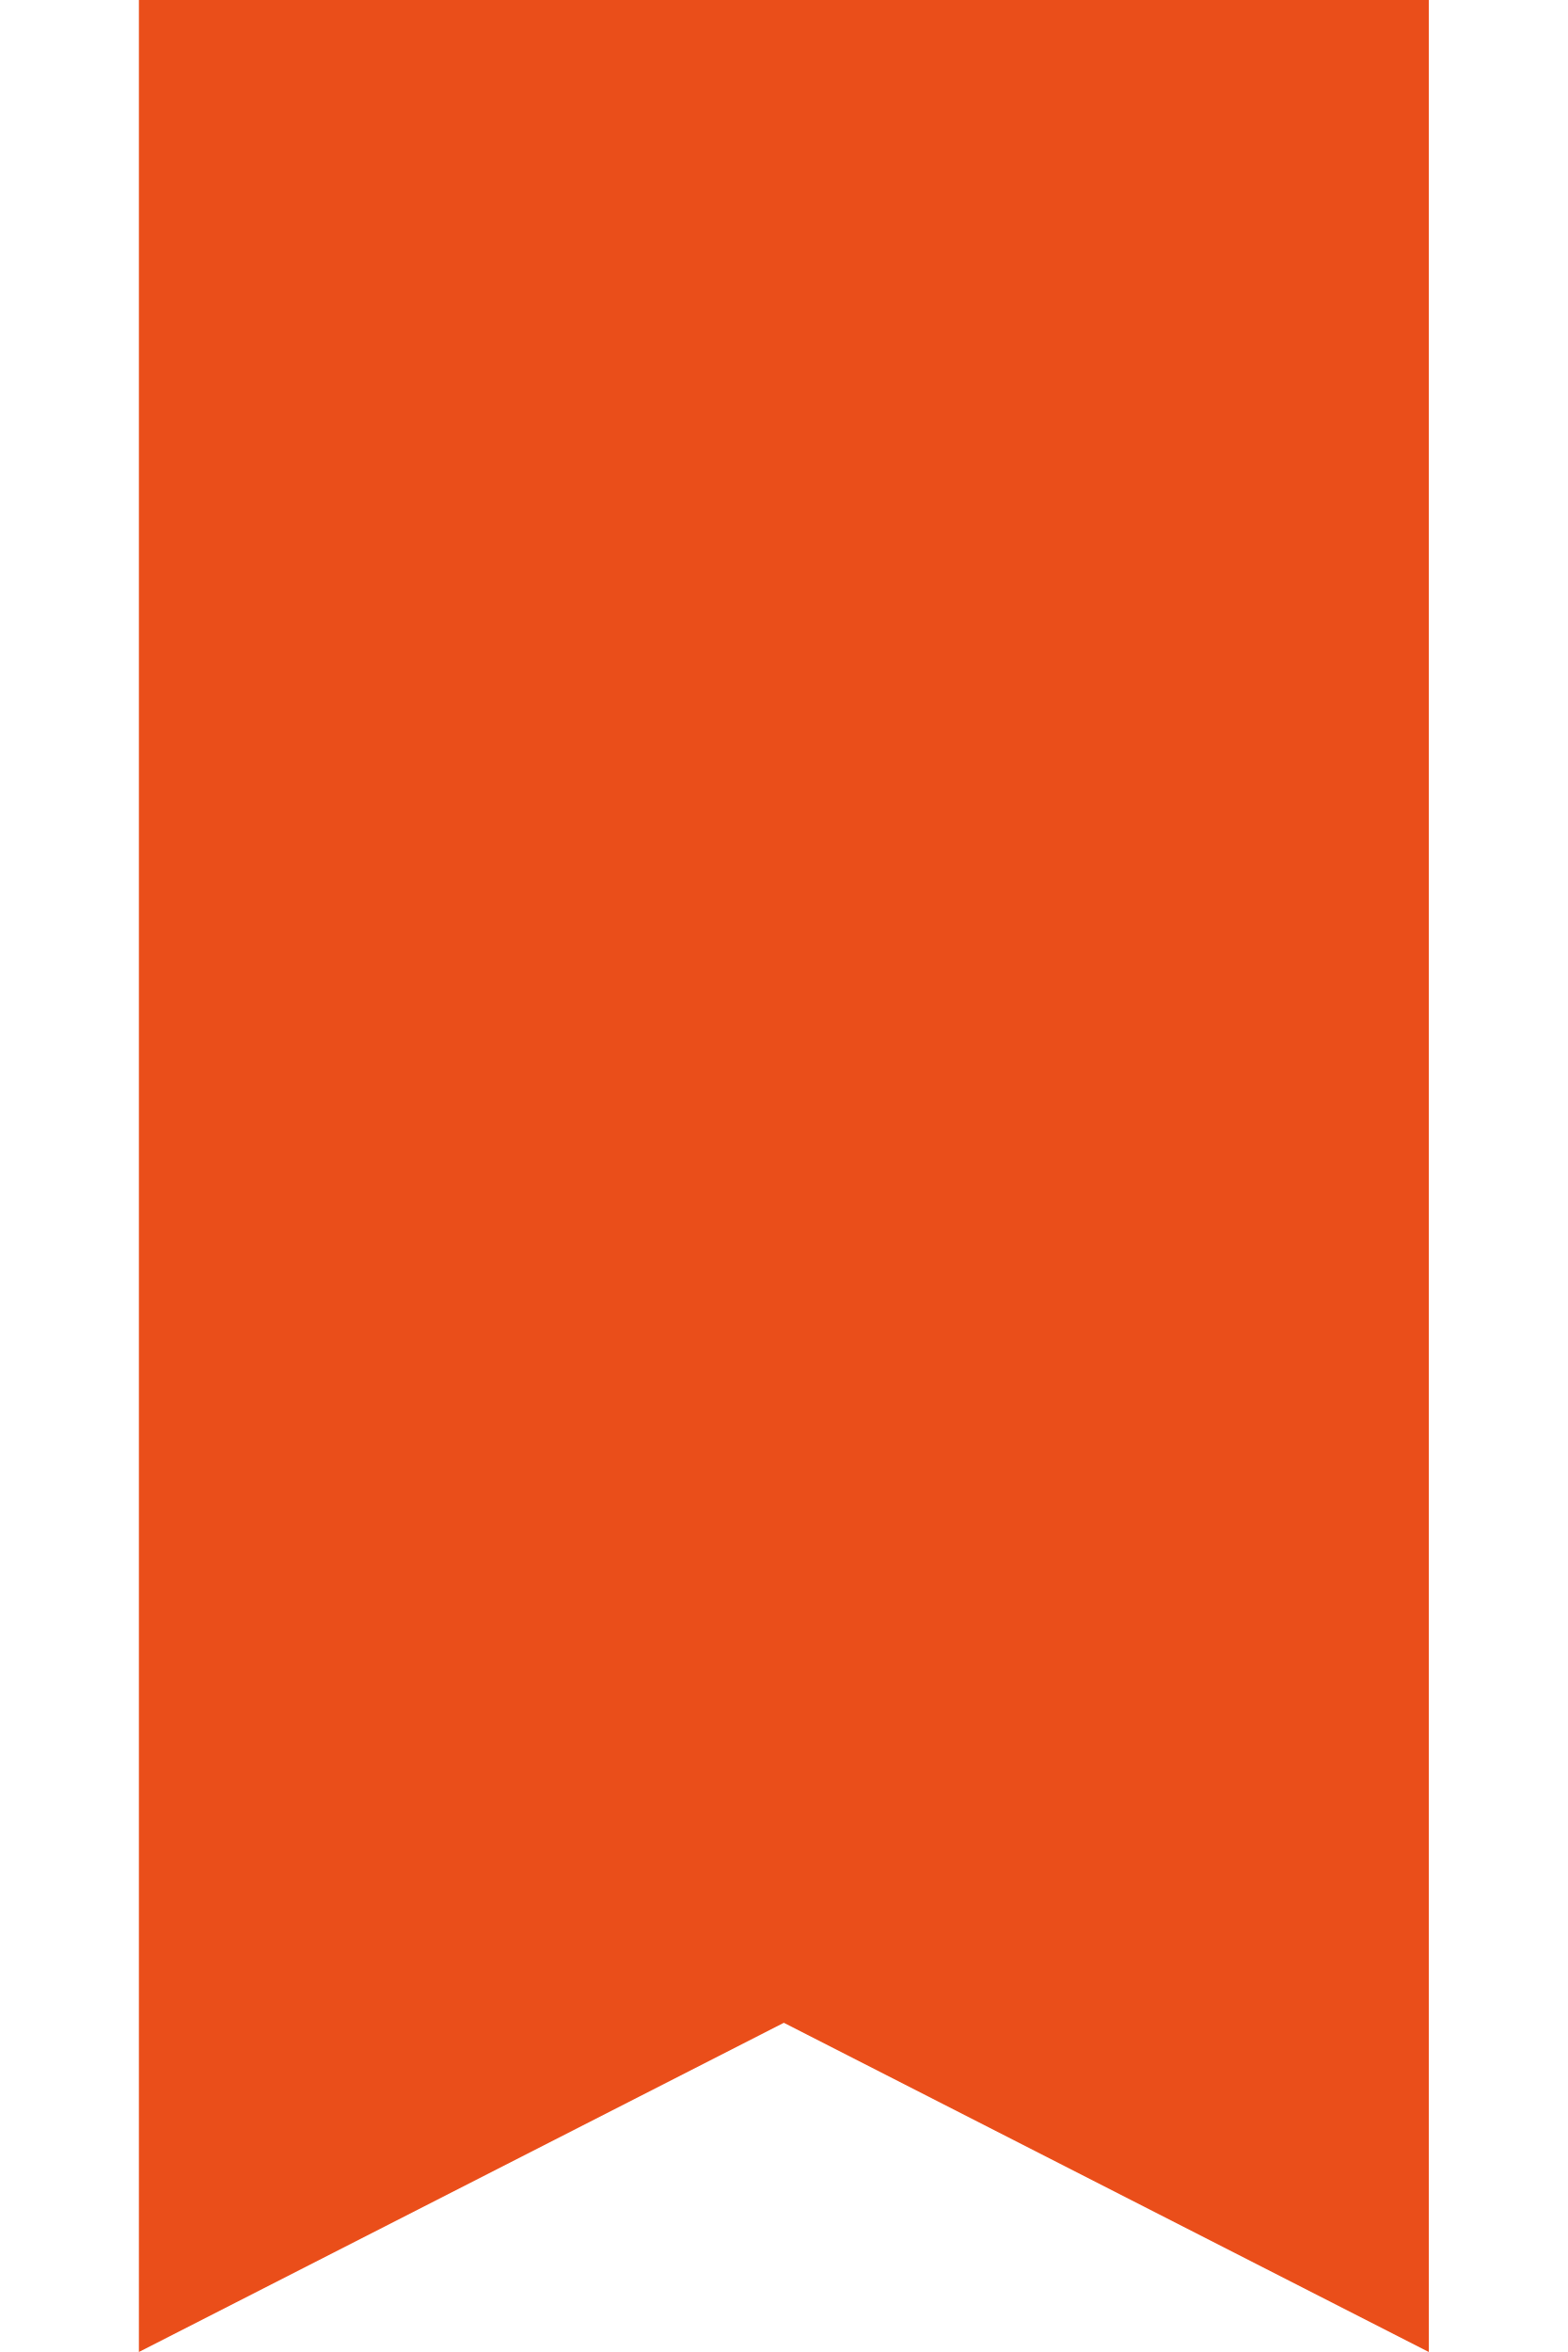
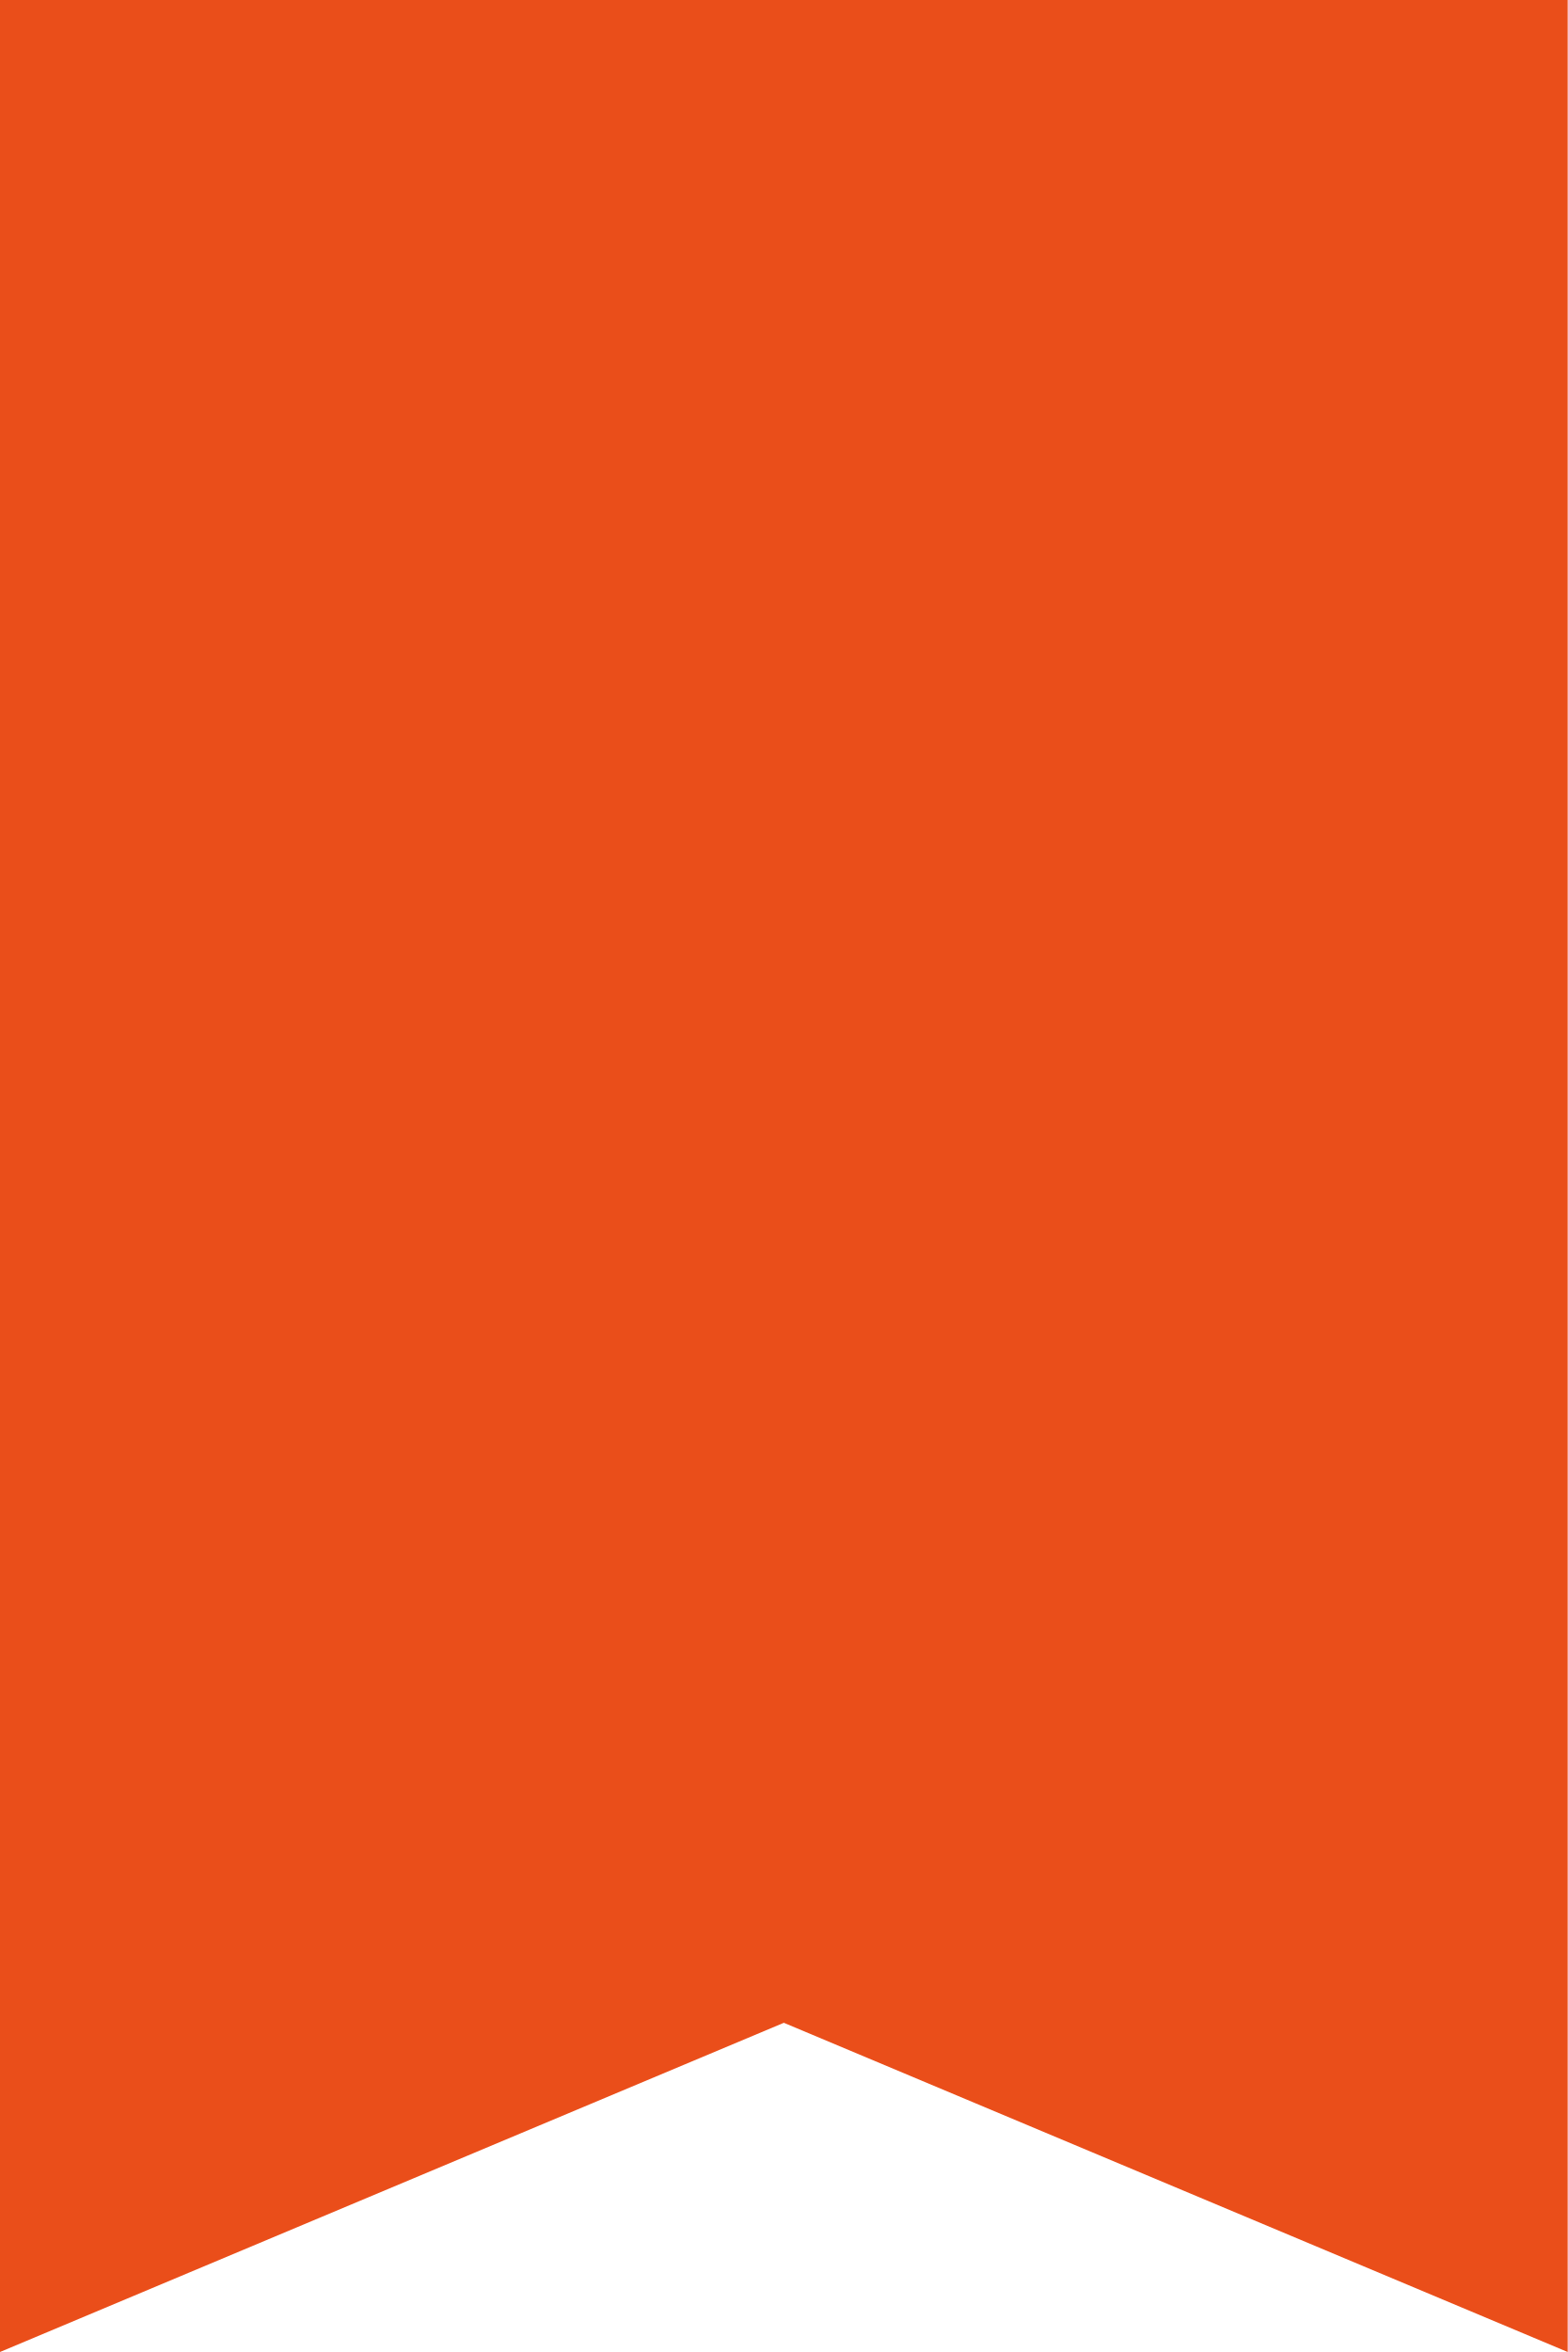
<svg xmlns="http://www.w3.org/2000/svg" version="1.1" id="图层_1" x="0px" y="0px" width="20px" height="30px" viewBox="0 0 20 30" enable-background="new 0 0 20 30" xml:space="preserve">
-   <polygon fill="#EA4E1A" points="1.772,30 10,25.801 18.228,30 18.228,0 1.772,0 " />
+   <polygon fill="#EA4E1A" points="0,30 10,25.801 20,30 20,0 0,0 " />
</svg>
